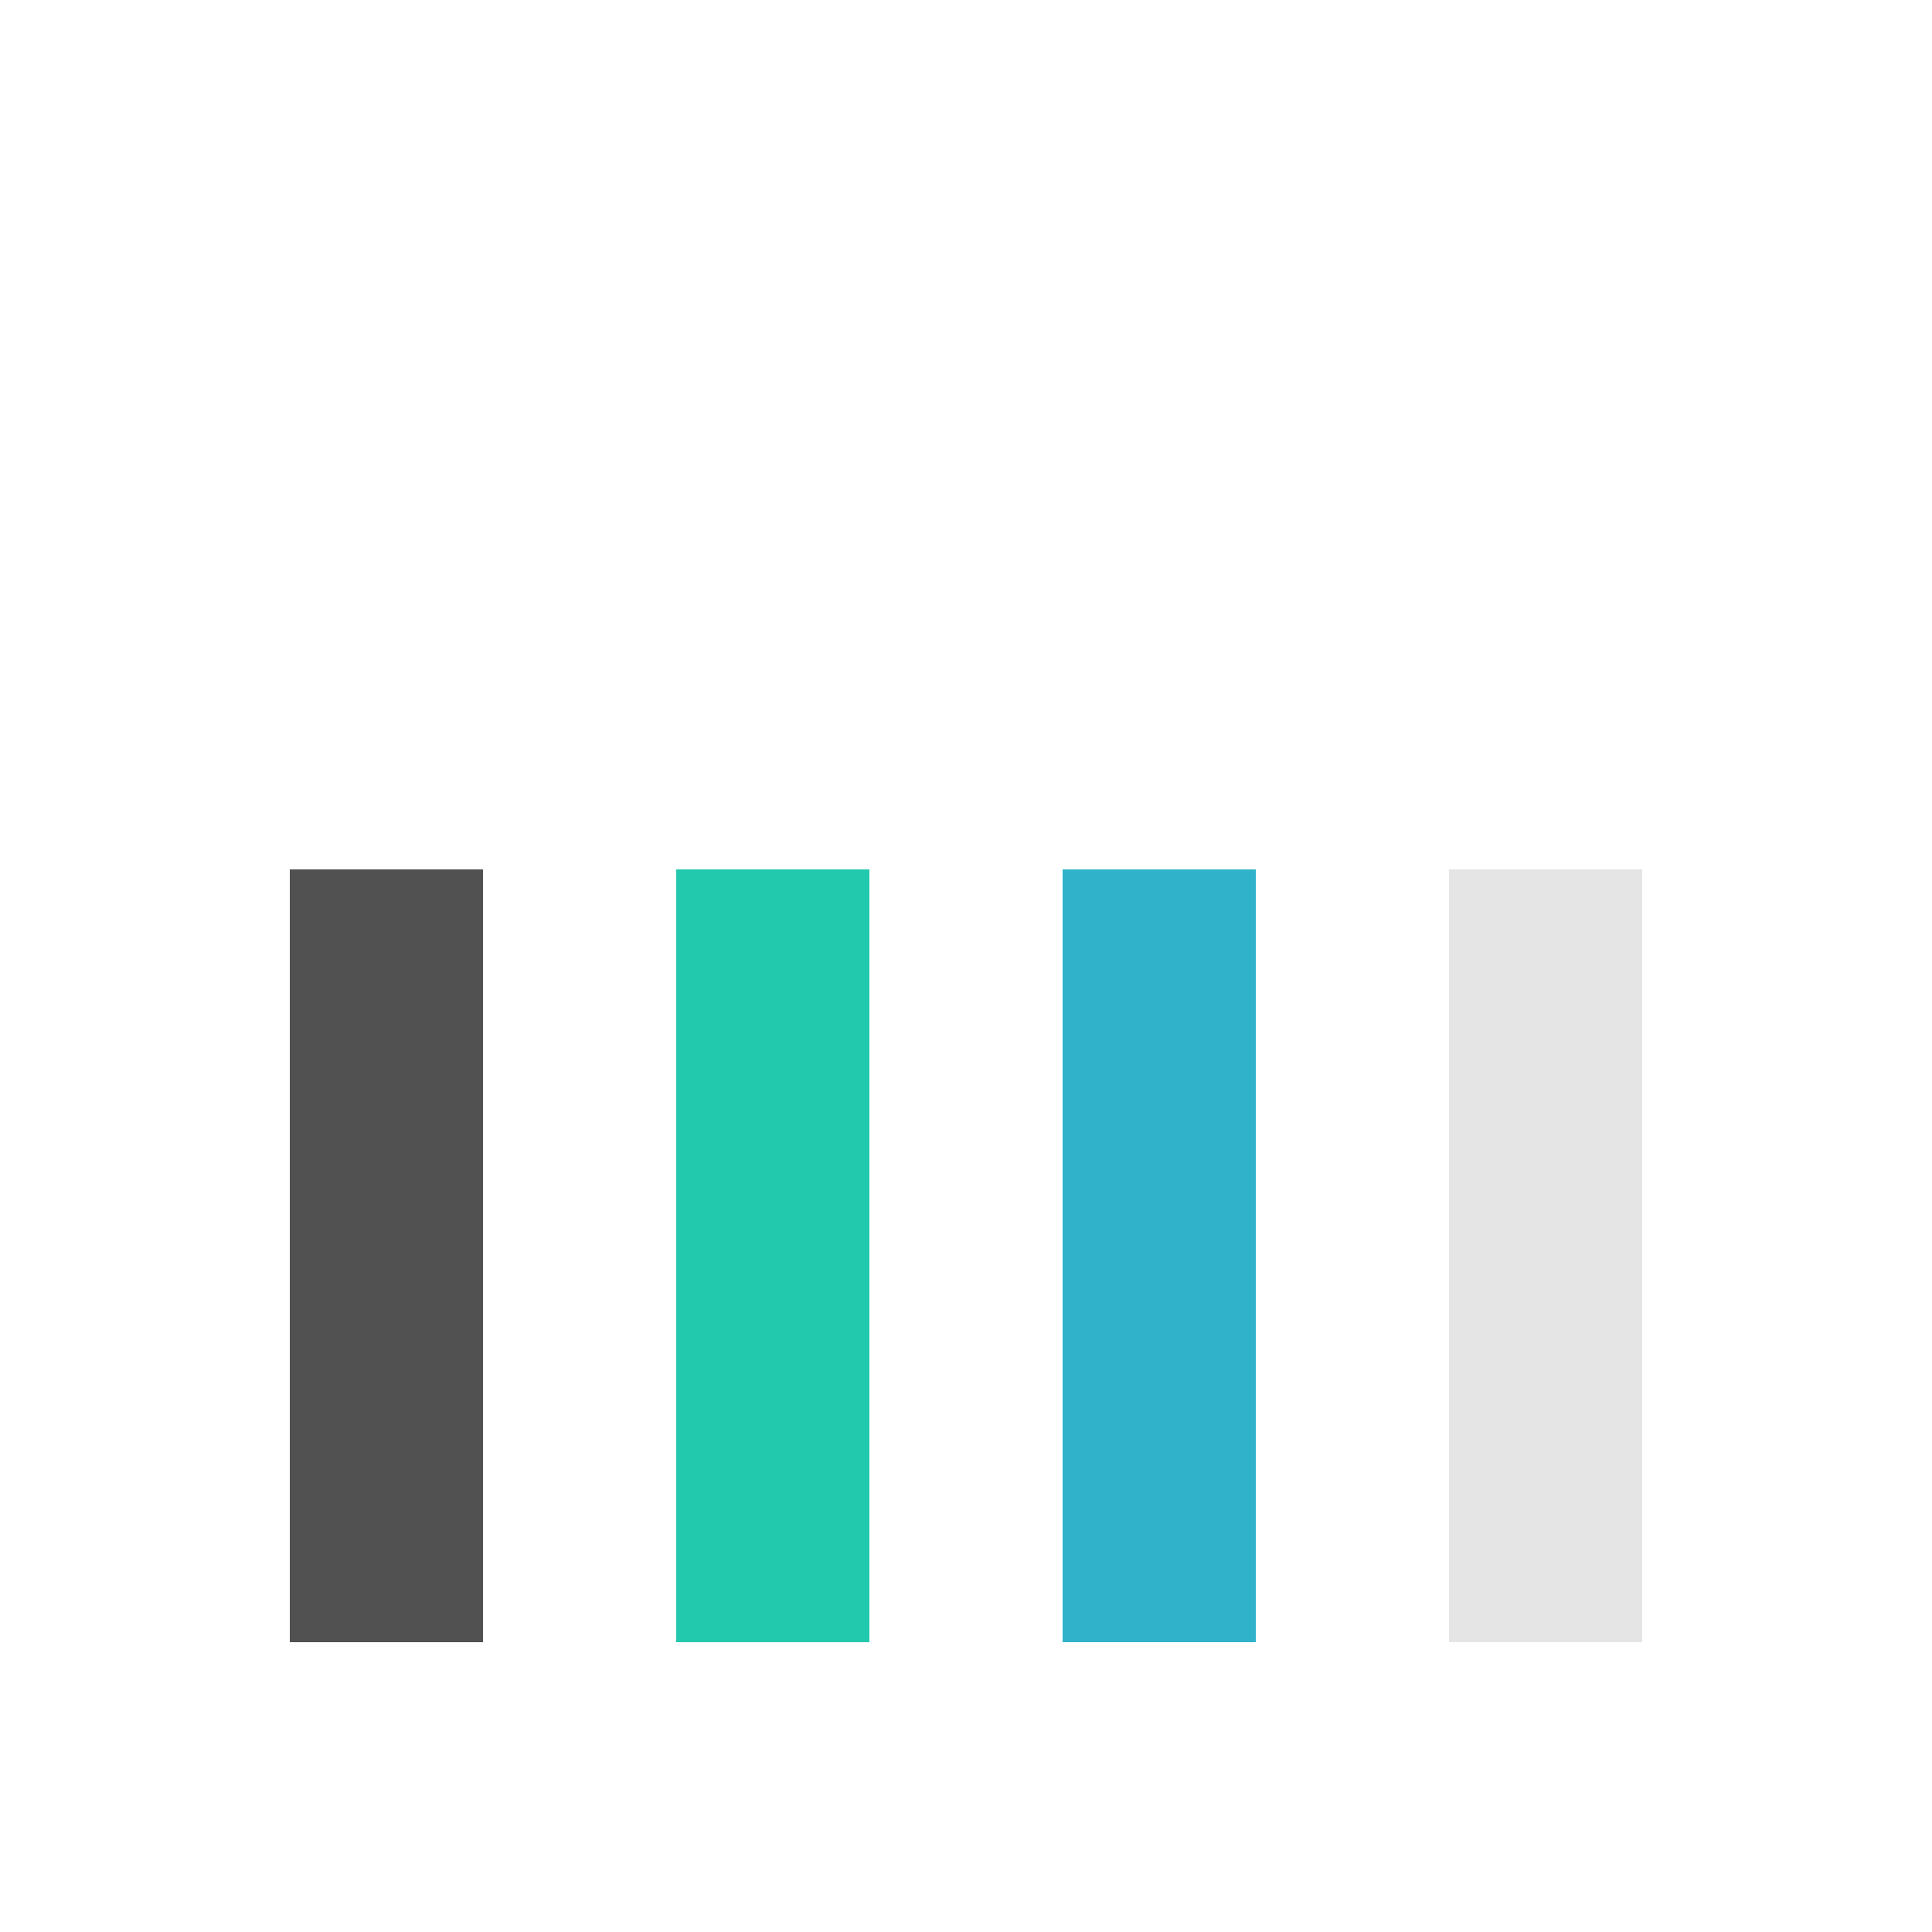
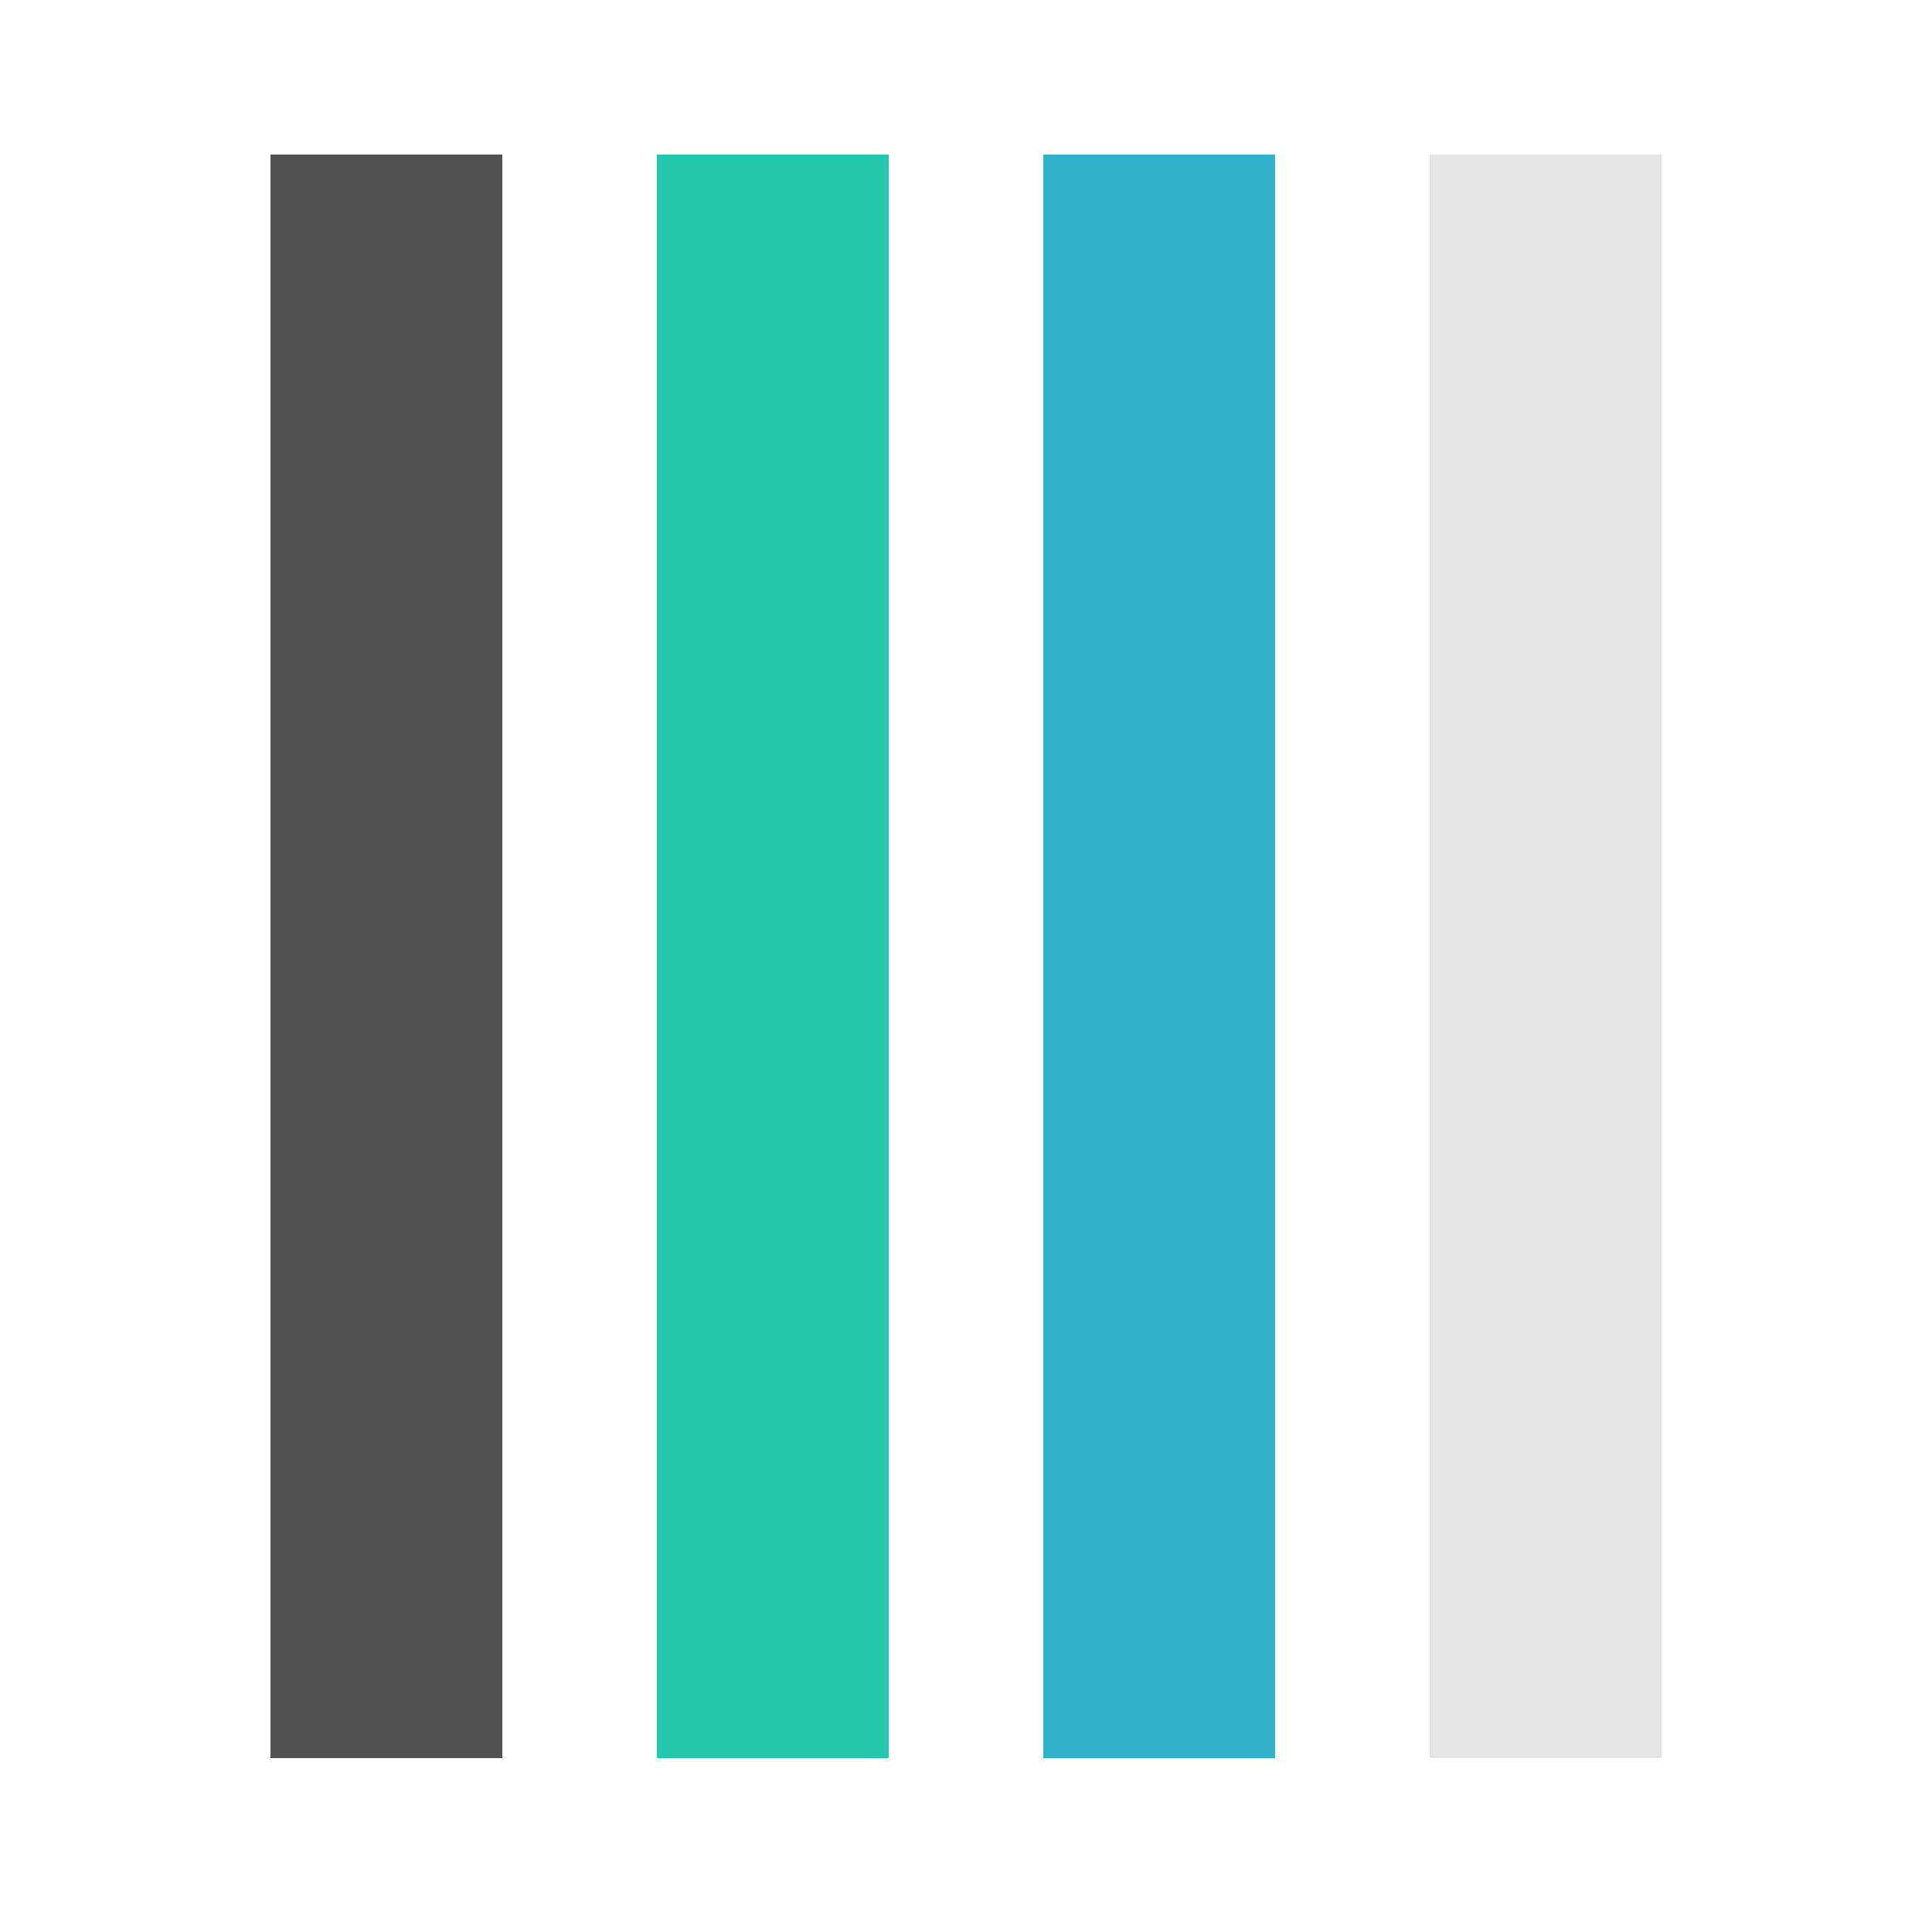
- <svg xmlns="http://www.w3.org/2000/svg" style="margin: auto; background: rgb(241, 242, 243); display: block; shape-rendering: crispedges;" width="200px" height="200px" viewBox="0 0 100 100" preserveAspectRatio="xMidYMid">
-   <g transform="rotate(180 50 50)">
-     <rect x="15" y="15" width="10" height="40" fill="#e5e5e5">
-       <animate attributeName="height" values="50;70;30;50" keyTimes="0;0.33;0.66;1" dur="1.429s" repeatCount="indefinite" calcMode="spline" keySplines="0.5 0 0.5 1;0.5 0 0.5 1;0.5 0 0.5 1" begin="-0.571s" />
-     </rect>
-     <rect x="35" y="15" width="10" height="40" fill="#30b3ca">
-       <animate attributeName="height" values="50;70;30;50" keyTimes="0;0.33;0.66;1" dur="1.429s" repeatCount="indefinite" calcMode="spline" keySplines="0.5 0 0.5 1;0.5 0 0.5 1;0.5 0 0.5 1" begin="-0.286s" />
-     </rect>
-     <rect x="55" y="15" width="10" height="40" fill="#23c9ad">
-       <animate attributeName="height" values="50;70;30;50" keyTimes="0;0.33;0.66;1" dur="1.429s" repeatCount="indefinite" calcMode="spline" keySplines="0.5 0 0.5 1;0.5 0 0.5 1;0.5 0 0.5 1" begin="-0.857s" />
-     </rect>
-     <rect x="75" y="15" width="10" height="40" fill="#515151">
-       <animate attributeName="height" values="50;70;30;50" keyTimes="0;0.33;0.66;1" dur="1.429s" repeatCount="indefinite" calcMode="spline" keySplines="0.5 0 0.5 1;0.5 0 0.5 1;0.5 0 0.5 1" begin="-1.429s" />
-     </rect>
-   </g>
+ <svg xmlns="http://www.w3.org/2000/svg" style="margin: auto; background: none; display: block; shape-rendering: auto;" width="800px" height="800px" viewBox="0 0 100 100" preserveAspectRatio="xMidYMid">
+   <rect x="14" y="8" width="12" height="83" fill="#515151">
+     <animate attributeName="opacity" dur="1.5s" repeatCount="indefinite" calcMode="spline" keyTimes="0;0.5;1" keySplines="0.5 0 0.5 1;0.5 0 0.5 1" values="1;0.2;1" begin="-0.6" />
+   </rect>
+   <rect x="34" y="8" width="12" height="83" fill="#23c9ad">
+     <animate attributeName="opacity" dur="1.5s" repeatCount="indefinite" calcMode="spline" keyTimes="0;0.5;1" keySplines="0.5 0 0.5 1;0.5 0 0.5 1" values="1;0.2;1" begin="-0.4" />
+   </rect>
+   <rect x="54" y="8" width="12" height="83" fill="#30b3ca">
+     <animate attributeName="opacity" dur="1.5s" repeatCount="indefinite" calcMode="spline" keyTimes="0;0.5;1" keySplines="0.5 0 0.5 1;0.5 0 0.5 1" values="1;0.2;1" begin="-0.2" />
+   </rect>
+   <rect x="74" y="8" width="12" height="83" fill="#e5e5e5">
+     <animate attributeName="opacity" dur="1.5s" repeatCount="indefinite" calcMode="spline" keyTimes="0;0.5;1" keySplines="0.5 0 0.5 1;0.5 0 0.5 1" values="1;0.2;1" begin="-1" />
+   </rect>
</svg>
